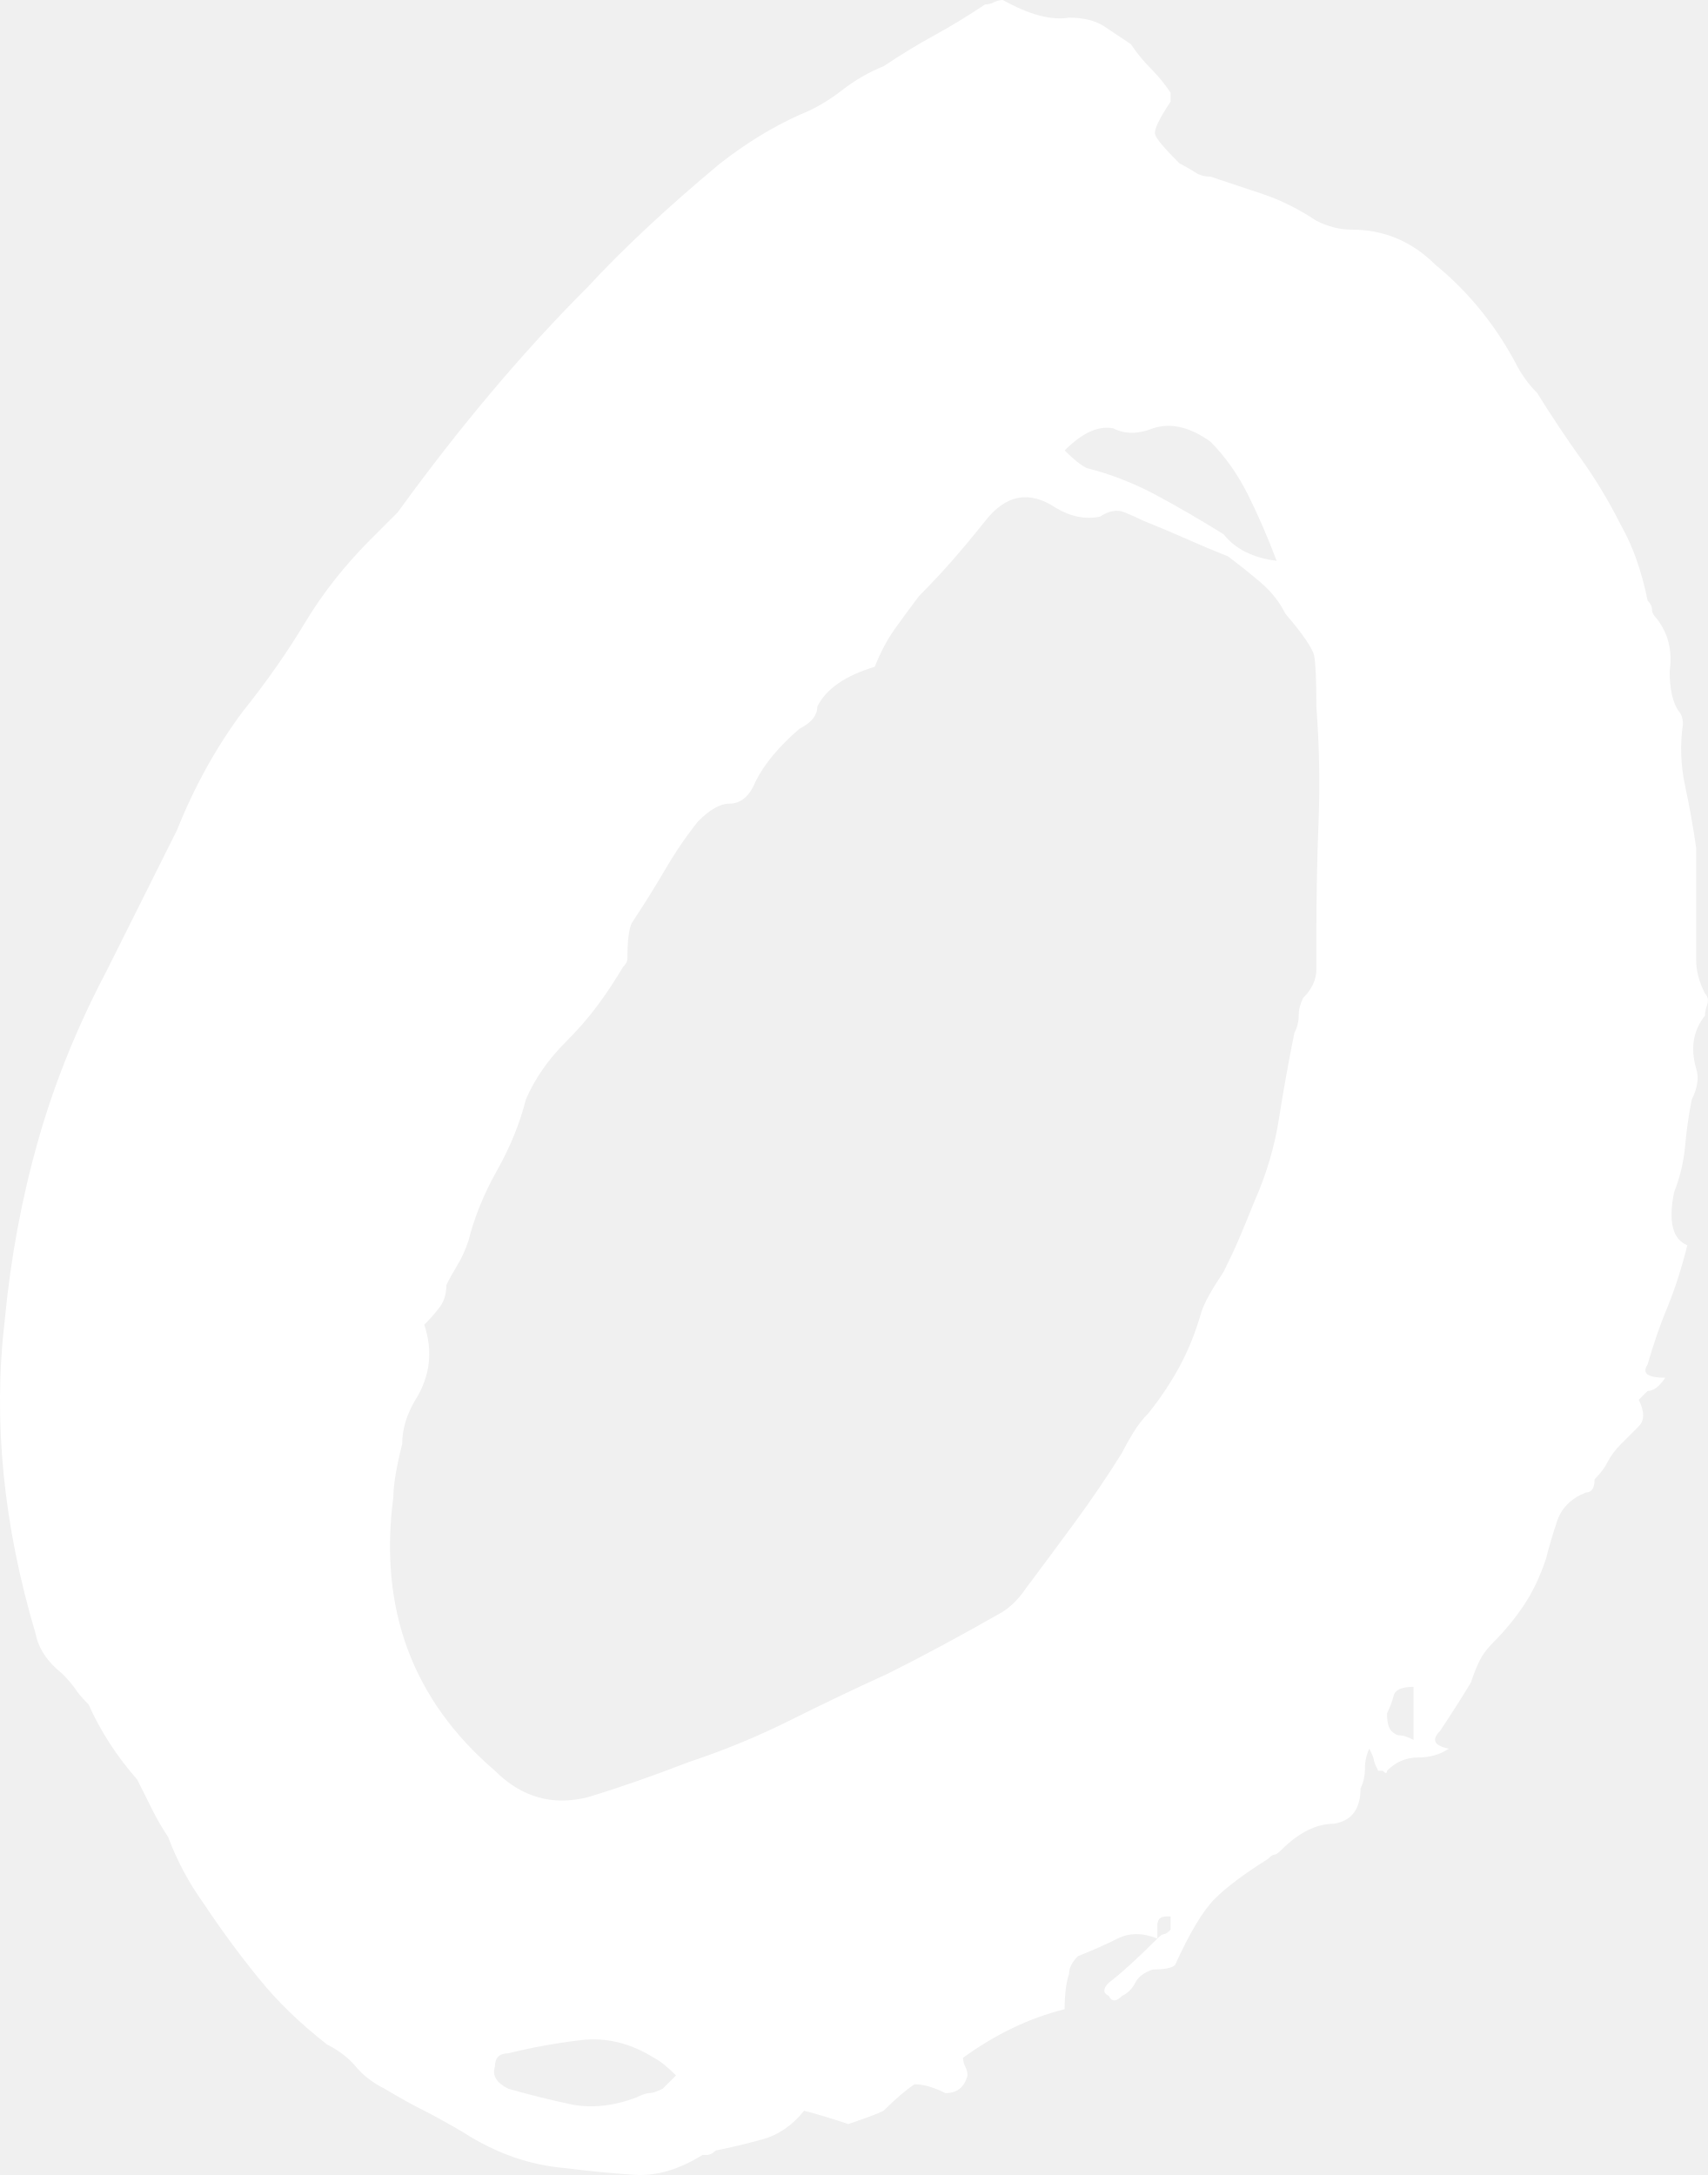
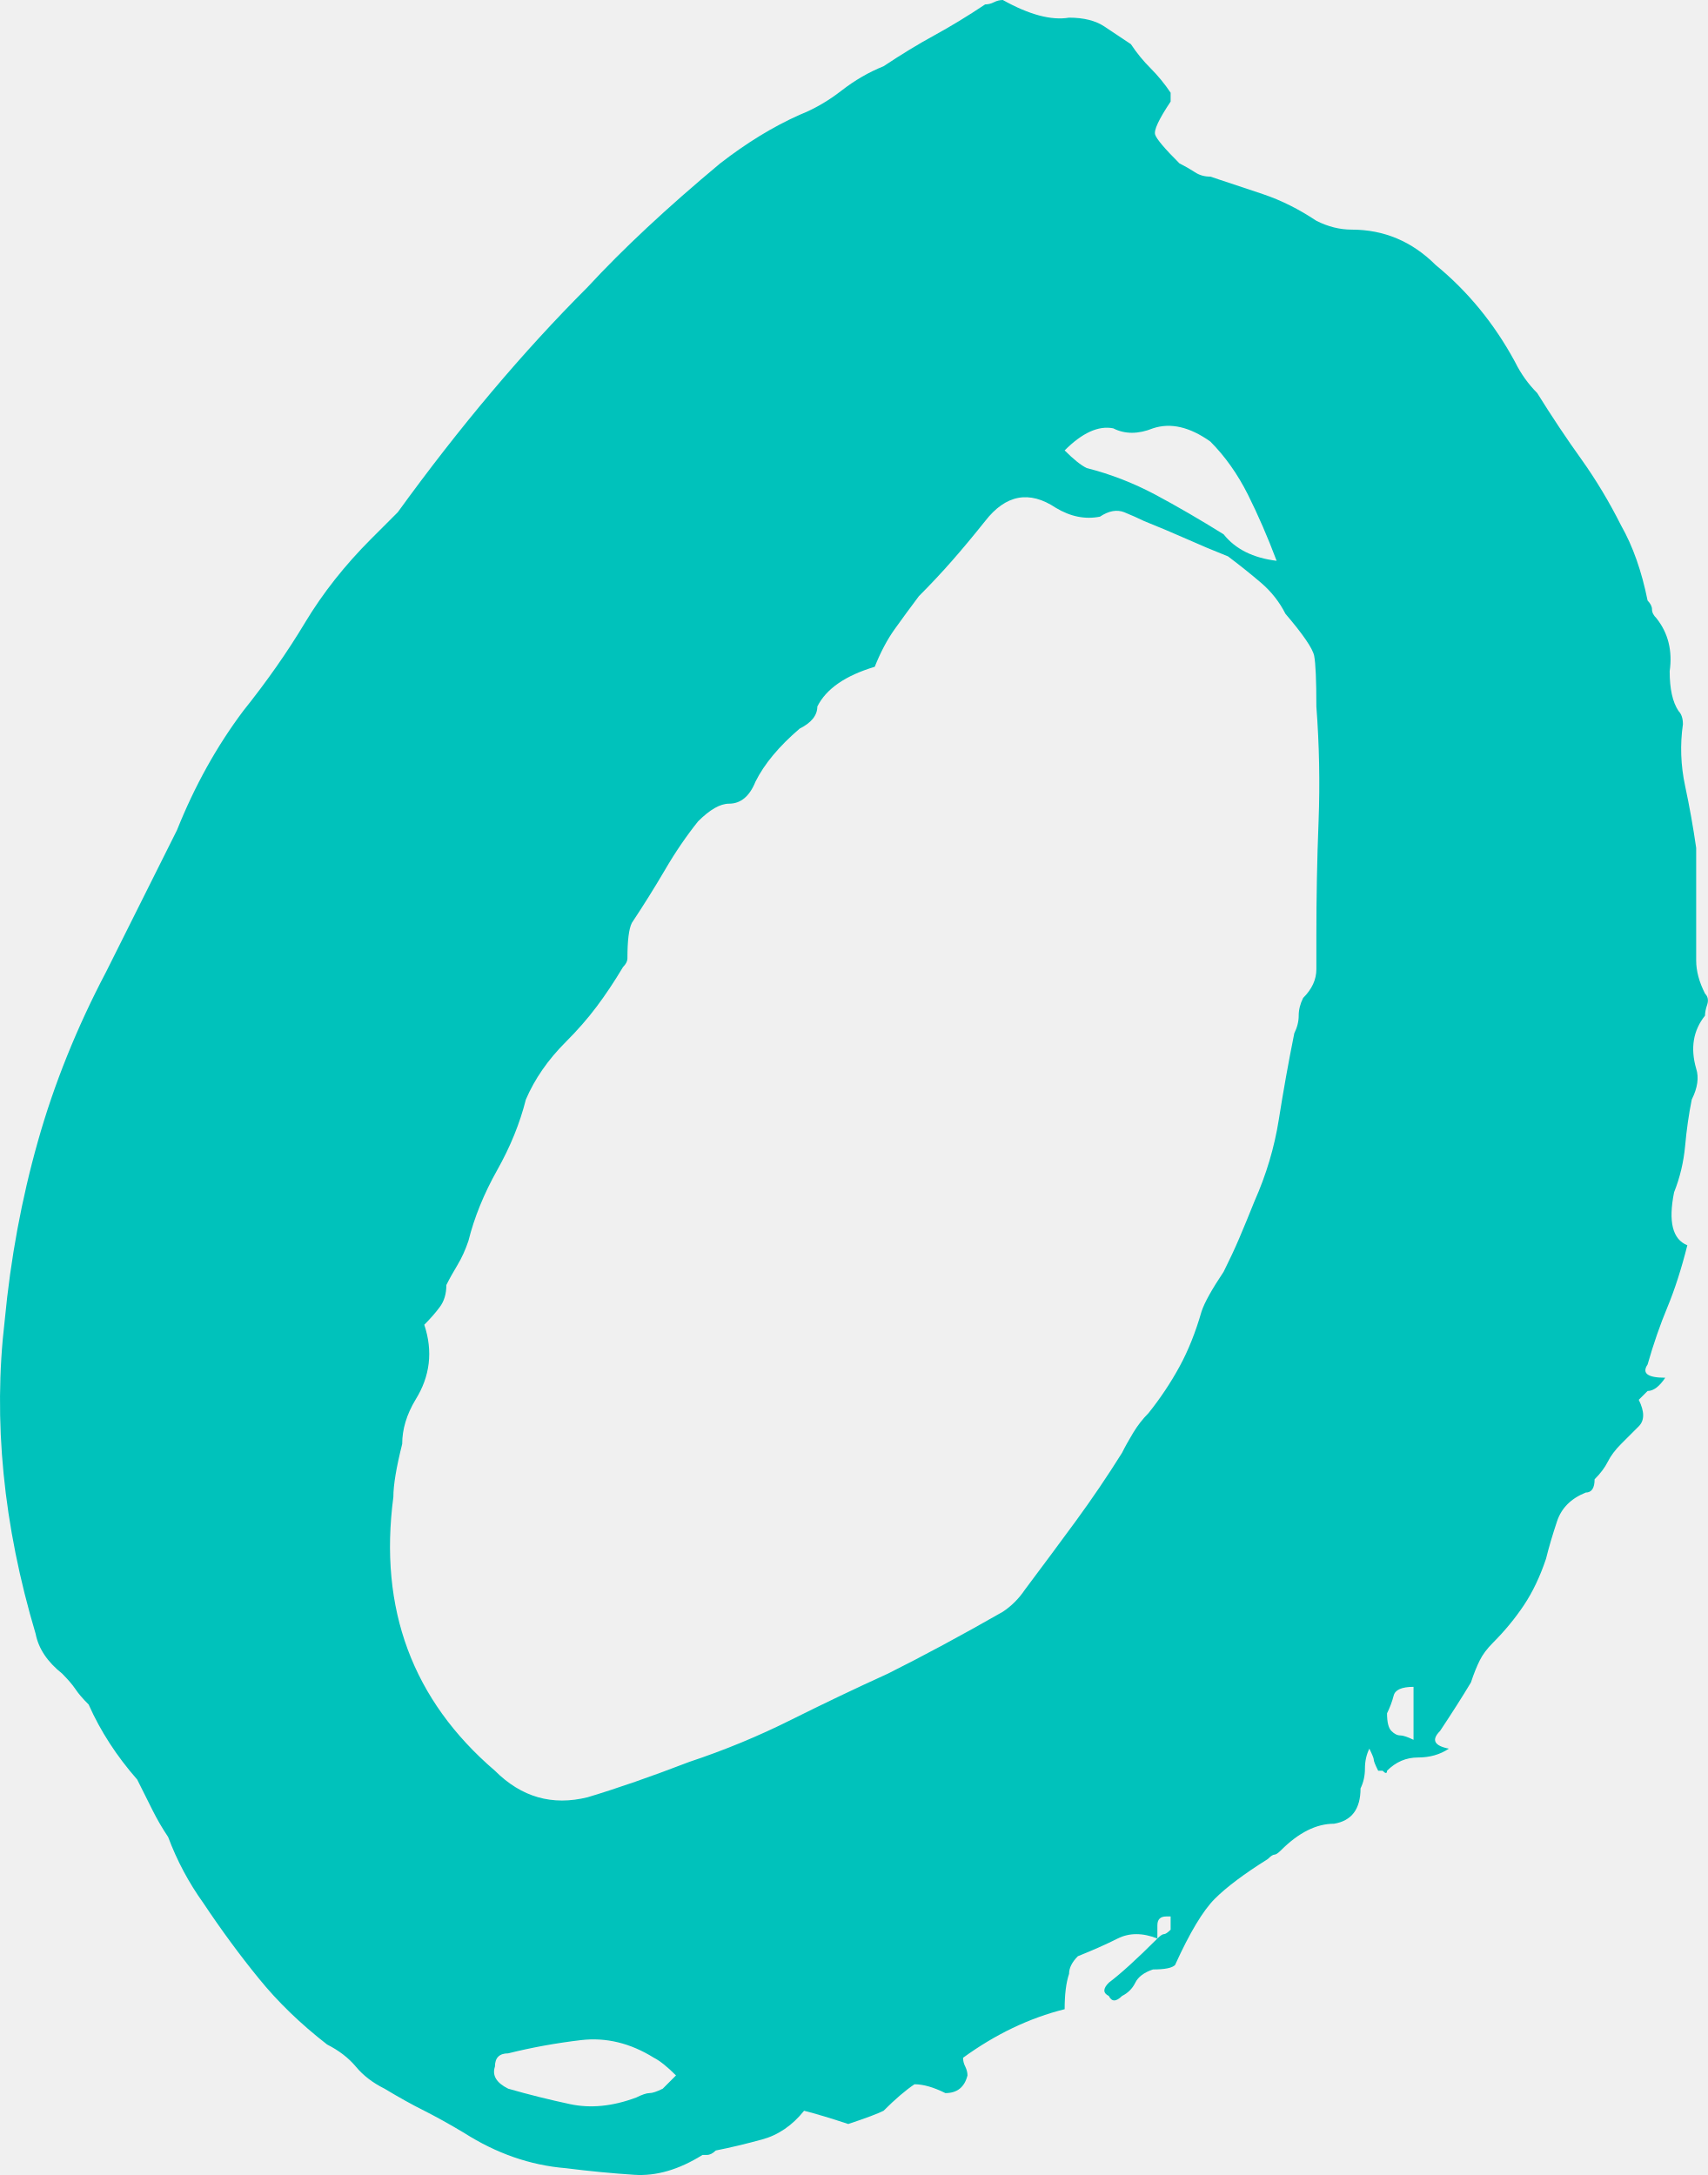
<svg xmlns="http://www.w3.org/2000/svg" version="1.1" id="Layer_1" x="0px" y="0px" width="87.401px" height="111.316px" viewBox="0 0 87.401 111.316" enable-background="new 0 0 87.401 111.316" xml:space="preserve">
  <g>
-     <path fill="#fff" d="M87.252,50.85c0.148,0.152,0.187,0.339,0.113,0.565c-0.078,0.226-0.113,0.417-0.113,0.565   c-0.604,0.756-0.756,1.66-0.452,2.712c0.148,0.452,0.074,0.981-0.226,1.582c-0.152,0.755-0.265,1.546-0.339,2.373   c-0.078,0.83-0.265,1.621-0.565,2.373c-0.304,1.508-0.078,2.412,0.678,2.712c-0.304,1.208-0.643,2.26-1.017,3.164   c-0.377,0.904-0.717,1.886-1.017,2.938c-0.304,0.452,0,0.678,0.904,0.678c-0.304,0.452-0.604,0.678-0.904,0.678l-0.452,0.452   c0.3,0.604,0.3,1.056,0,1.356c-0.304,0.304-0.604,0.604-0.904,0.904c-0.303,0.304-0.529,0.604-0.678,0.904   c-0.152,0.304-0.378,0.604-0.678,0.904c0,0.452-0.152,0.678-0.452,0.678c-0.756,0.304-1.243,0.791-1.469,1.469   c-0.226,0.678-0.417,1.32-0.565,1.921c-0.304,0.904-0.678,1.695-1.13,2.373c-0.452,0.678-0.982,1.32-1.582,1.921   c-0.304,0.304-0.53,0.604-0.678,0.904c-0.152,0.304-0.304,0.678-0.452,1.13c-0.452,0.755-0.982,1.582-1.582,2.486   c-0.452,0.452-0.304,0.755,0.452,0.904c-0.452,0.304-0.981,0.452-1.582,0.452c-0.604,0-1.13,0.226-1.582,0.678   c0,0.152-0.078,0.152-0.226,0h-0.226c-0.152-0.3-0.226-0.487-0.226-0.565c0-0.074-0.078-0.261-0.226-0.565   c-0.152,0.304-0.226,0.643-0.226,1.017c0,0.378-0.078,0.717-0.226,1.017c0,1.056-0.452,1.66-1.356,1.808   c-0.904,0-1.808,0.452-2.712,1.356c-0.152,0.152-0.265,0.226-0.339,0.226c-0.078,0-0.191,0.078-0.339,0.226   c-1.208,0.756-2.112,1.434-2.712,2.034c-0.604,0.604-1.282,1.734-2.034,3.39c-0.152,0.152-0.53,0.226-1.13,0.226   c-0.452,0.152-0.756,0.377-0.904,0.678c-0.152,0.304-0.378,0.53-0.678,0.678c-0.304,0.304-0.53,0.304-0.678,0   c-0.304-0.148-0.304-0.375,0-0.678c0.601-0.452,1.43-1.204,2.486-2.26v0.226v-0.226c0.148-0.148,0.262-0.226,0.339-0.226   c0.074,0,0.187-0.074,0.339-0.226v-0.678H59.68c-0.304,0-0.452,0.152-0.452,0.452v0.678c-0.755-0.3-1.434-0.3-2.034,0   c-0.604,0.304-1.282,0.604-2.034,0.904c-0.304,0.304-0.452,0.604-0.452,0.904c-0.152,0.452-0.226,1.056-0.226,1.808   c-1.808,0.452-3.542,1.282-5.198,2.486c0,0.152,0.035,0.304,0.113,0.452c0.074,0.152,0.113,0.304,0.113,0.452   c-0.152,0.604-0.53,0.904-1.13,0.904c-0.604-0.3-1.13-0.452-1.582-0.452c-0.452,0.304-0.982,0.755-1.582,1.356   c-0.304,0.152-0.904,0.378-1.808,0.678c-0.904-0.3-1.66-0.526-2.26-0.678c-0.604,0.755-1.321,1.243-2.147,1.469   c-0.83,0.226-1.621,0.417-2.373,0.565c-0.152,0.152-0.304,0.226-0.452,0.226H35.95c-1.208,0.756-2.373,1.095-3.503,1.017   c-1.13-0.074-2.299-0.187-3.503-0.339c-1.808-0.148-3.542-0.752-5.198-1.808c-0.755-0.452-1.434-0.826-2.034-1.13   c-0.604-0.3-1.282-0.678-2.034-1.13c-0.604-0.3-1.095-0.678-1.469-1.13c-0.378-0.452-0.869-0.826-1.469-1.13   c-1.356-1.052-2.525-2.182-3.503-3.39c-0.982-1.204-1.921-2.486-2.825-3.842c-0.755-1.052-1.356-2.182-1.808-3.39   C8.3,93.564,8.039,93.112,7.813,92.66c-0.226-0.452-0.491-0.978-0.791-1.582c-1.056-1.204-1.886-2.486-2.486-3.842   c-0.304-0.3-0.53-0.565-0.678-0.791c-0.152-0.226-0.378-0.487-0.678-0.791c-0.756-0.601-1.208-1.278-1.356-2.034   c-1.66-5.572-2.186-10.922-1.582-16.046c0.3-3.164,0.865-6.215,1.695-9.153c0.827-2.938,1.996-5.837,3.503-8.701   c0.6-1.204,1.204-2.408,1.808-3.616c0.601-1.204,1.204-2.408,1.808-3.616c0.904-2.26,2.034-4.294,3.39-6.102   c1.204-1.504,2.26-3.012,3.164-4.52c0.904-1.504,2.034-2.938,3.39-4.294l1.356-1.356c3.164-4.368,6.402-8.21,9.718-11.526   c1.808-1.957,4.068-4.068,6.78-6.328c1.356-1.052,2.712-1.882,4.068-2.486c0.752-0.3,1.469-0.713,2.147-1.243   c0.678-0.526,1.391-0.939,2.147-1.243c0.904-0.6,1.769-1.13,2.599-1.582c0.826-0.452,1.695-0.978,2.599-1.582   c0.148,0,0.3-0.035,0.452-0.113C51.014,0.039,51.166,0,51.318,0c1.356,0.756,2.486,1.056,3.39,0.904   c0.752,0,1.356,0.152,1.808,0.452C56.968,1.66,57.42,1.96,57.872,2.26c0.3,0.452,0.639,0.869,1.017,1.243   c0.375,0.377,0.713,0.791,1.017,1.243v0.452c-0.604,0.904-0.869,1.469-0.791,1.695c0.074,0.226,0.487,0.717,1.243,1.469   c0.3,0.152,0.565,0.304,0.791,0.452c0.226,0.151,0.487,0.226,0.791,0.226c0.904,0.304,1.808,0.604,2.712,0.904   c0.904,0.304,1.808,0.755,2.712,1.356c0.6,0.304,1.204,0.452,1.808,0.452c1.656,0,3.086,0.604,4.294,1.808   c1.656,1.356,3.012,3.016,4.068,4.972c0.3,0.604,0.678,1.13,1.13,1.582c0.752,1.208,1.504,2.337,2.26,3.39   c0.752,1.056,1.43,2.186,2.034,3.39c0.601,1.056,1.053,2.338,1.356,3.842c0.148,0.152,0.226,0.304,0.226,0.452   c0,0.152,0.074,0.304,0.226,0.452c0.601,0.756,0.827,1.66,0.678,2.712c0,0.904,0.148,1.582,0.452,2.034   c0.148,0.152,0.226,0.378,0.226,0.678c-0.152,1.056-0.113,2.111,0.113,3.164c0.226,1.056,0.413,2.112,0.565,3.164v4.068   c0,0.604,0,1.168,0,1.695C86.8,49.685,86.948,50.25,87.252,50.85z M66.686,51.076c0.452-0.452,0.678-0.939,0.678-1.469   c0-0.526,0-1.091,0-1.695c0-1.956,0.035-3.916,0.113-5.876c0.074-1.956,0.036-3.916-0.113-5.876c0-1.356-0.039-2.221-0.113-2.599   c-0.078-0.374-0.565-1.091-1.469-2.147c-0.304-0.6-0.717-1.13-1.243-1.582c-0.529-0.452-1.095-0.904-1.695-1.356   c-0.756-0.3-1.469-0.6-2.147-0.904c-0.678-0.3-1.395-0.601-2.147-0.904c-0.304-0.148-0.643-0.3-1.017-0.452   c-0.378-0.148-0.791-0.074-1.243,0.226c-0.755,0.152-1.508,0-2.26-0.452c-1.356-0.904-2.564-0.678-3.616,0.678   c-0.604,0.756-1.168,1.434-1.695,2.034c-0.53,0.604-1.095,1.208-1.695,1.808c-0.452,0.604-0.869,1.169-1.243,1.695   c-0.378,0.53-0.717,1.169-1.017,1.921c-1.508,0.452-2.486,1.13-2.938,2.034c0,0.452-0.304,0.83-0.904,1.13   c-1.056,0.904-1.808,1.808-2.26,2.712c-0.304,0.755-0.755,1.13-1.356,1.13c-0.452,0-0.981,0.304-1.582,0.904   c-0.604,0.756-1.169,1.582-1.695,2.486c-0.53,0.904-1.095,1.808-1.695,2.712c-0.152,0.304-0.226,0.904-0.226,1.808   c0,0.152-0.078,0.304-0.226,0.452c-0.452,0.756-0.904,1.434-1.356,2.034c-0.452,0.604-0.982,1.208-1.582,1.808   c-0.904,0.904-1.582,1.885-2.034,2.938c-0.304,1.208-0.791,2.412-1.469,3.616c-0.678,1.208-1.169,2.412-1.469,3.616   c-0.152,0.452-0.339,0.869-0.565,1.243c-0.226,0.378-0.417,0.717-0.565,1.017c0,0.452-0.113,0.83-0.339,1.13   C22.277,67.2,22.012,67.5,21.712,67.8c0.452,1.356,0.3,2.638-0.452,3.842c-0.452,0.756-0.678,1.508-0.678,2.26   c-0.304,1.208-0.452,2.111-0.452,2.712c-0.756,5.728,0.978,10.396,5.198,14.012c1.356,1.356,2.938,1.808,4.746,1.356   c1.504-0.452,3.238-1.053,5.198-1.808c1.808-0.601,3.538-1.317,5.198-2.147c1.656-0.827,3.313-1.618,4.972-2.373   c1.808-0.904,3.764-1.957,5.876-3.164c0.452-0.3,0.826-0.678,1.13-1.13c0.904-1.204,1.769-2.373,2.599-3.503   c0.826-1.13,1.617-2.295,2.373-3.503c0.148-0.3,0.339-0.639,0.565-1.017c0.226-0.375,0.487-0.713,0.791-1.017   c0.6-0.752,1.13-1.543,1.582-2.373c0.452-0.826,0.826-1.769,1.13-2.825c0.148-0.452,0.526-1.13,1.13-2.034   c0.3-0.601,0.565-1.166,0.791-1.695c0.226-0.526,0.487-1.165,0.791-1.921c0.601-1.356,1.017-2.747,1.243-4.181   c0.226-1.43,0.487-2.899,0.791-4.407c0.148-0.3,0.226-0.601,0.226-0.904C66.46,51.68,66.534,51.38,66.686,51.076z M34.594,106.22   c-0.452-0.452-0.83-0.752-1.13-0.904c-1.208-0.752-2.451-1.053-3.729-0.904c-1.282,0.152-2.525,0.378-3.729,0.678   c-0.452,0-0.678,0.226-0.678,0.678c-0.152,0.452,0.074,0.83,0.678,1.13c1.052,0.303,2.108,0.565,3.164,0.791   c1.052,0.226,2.182,0.113,3.39-0.339c0.3-0.148,0.526-0.226,0.678-0.226c0.148,0,0.374-0.074,0.678-0.226L34.594,106.22z    M56.968,21.922c-0.756-0.148-1.582,0.226-2.486,1.13c0.452,0.452,0.826,0.756,1.13,0.904c1.204,0.304,2.373,0.756,3.503,1.356   c1.13,0.604,2.295,1.282,3.503,2.034c0.601,0.756,1.504,1.208,2.712,1.356c-0.452-1.204-0.943-2.334-1.469-3.39   c-0.53-1.052-1.169-1.956-1.921-2.712c-1.056-0.752-2.034-0.978-2.938-0.678C58.246,22.226,57.568,22.226,56.968,21.922z    M72.336,86.332c-0.604,0-0.943,0.152-1.017,0.452c-0.078,0.304-0.191,0.604-0.339,0.904c0,0.452,0.074,0.756,0.226,0.904   c0.148,0.152,0.3,0.226,0.452,0.226c0.148,0,0.375,0.078,0.678,0.226V86.332z" />
+     <path fill="#00c2bb" d="M87.252,50.85c0.148,0.152,0.187,0.339,0.113,0.565c-0.078,0.226-0.113,0.417-0.113,0.565   c-0.604,0.756-0.756,1.66-0.452,2.712c0.148,0.452,0.074,0.981-0.226,1.582c-0.152,0.755-0.265,1.546-0.339,2.373   c-0.078,0.83-0.265,1.621-0.565,2.373c-0.304,1.508-0.078,2.412,0.678,2.712c-0.304,1.208-0.643,2.26-1.017,3.164   c-0.377,0.904-0.717,1.886-1.017,2.938c-0.304,0.452,0,0.678,0.904,0.678c-0.304,0.452-0.604,0.678-0.904,0.678l-0.452,0.452   c0.3,0.604,0.3,1.056,0,1.356c-0.304,0.304-0.604,0.604-0.904,0.904c-0.303,0.304-0.529,0.604-0.678,0.904   c-0.152,0.304-0.378,0.604-0.678,0.904c0,0.452-0.152,0.678-0.452,0.678c-0.756,0.304-1.243,0.791-1.469,1.469   c-0.226,0.678-0.417,1.32-0.565,1.921c-0.304,0.904-0.678,1.695-1.13,2.373c-0.452,0.678-0.982,1.32-1.582,1.921   c-0.304,0.304-0.53,0.604-0.678,0.904c-0.152,0.304-0.304,0.678-0.452,1.13c-0.452,0.755-0.982,1.582-1.582,2.486   c-0.452,0.452-0.304,0.755,0.452,0.904c-0.452,0.304-0.981,0.452-1.582,0.452c-0.604,0-1.13,0.226-1.582,0.678   c0,0.152-0.078,0.152-0.226,0h-0.226c-0.152-0.3-0.226-0.487-0.226-0.565c0-0.074-0.078-0.261-0.226-0.565   c-0.152,0.304-0.226,0.643-0.226,1.017c0,0.378-0.078,0.717-0.226,1.017c0,1.056-0.452,1.66-1.356,1.808   c-0.904,0-1.808,0.452-2.712,1.356c-0.152,0.152-0.265,0.226-0.339,0.226c-0.078,0-0.191,0.078-0.339,0.226   c-1.208,0.756-2.112,1.434-2.712,2.034c-0.604,0.604-1.282,1.734-2.034,3.39c-0.152,0.152-0.53,0.226-1.13,0.226   c-0.452,0.152-0.756,0.377-0.904,0.678c-0.152,0.304-0.378,0.53-0.678,0.678c-0.304,0.304-0.53,0.304-0.678,0   c-0.304-0.148-0.304-0.375,0-0.678c0.601-0.452,1.43-1.204,2.486-2.26v0.226v-0.226c0.148-0.148,0.262-0.226,0.339-0.226   c0.074,0,0.187-0.074,0.339-0.226v-0.678H59.68c-0.304,0-0.452,0.152-0.452,0.452v0.678c-0.755-0.3-1.434-0.3-2.034,0   c-0.604,0.304-1.282,0.604-2.034,0.904c-0.304,0.304-0.452,0.604-0.452,0.904c-0.152,0.452-0.226,1.056-0.226,1.808   c-1.808,0.452-3.542,1.282-5.198,2.486c0,0.152,0.035,0.304,0.113,0.452c0.074,0.152,0.113,0.304,0.113,0.452   c-0.152,0.604-0.53,0.904-1.13,0.904c-0.604-0.3-1.13-0.452-1.582-0.452c-0.452,0.304-0.982,0.755-1.582,1.356   c-0.304,0.152-0.904,0.378-1.808,0.678c-0.904-0.3-1.66-0.526-2.26-0.678c-0.604,0.755-1.321,1.243-2.147,1.469   c-0.83,0.226-1.621,0.417-2.373,0.565c-0.152,0.152-0.304,0.226-0.452,0.226H35.95c-1.208,0.756-2.373,1.095-3.503,1.017   c-1.13-0.074-2.299-0.187-3.503-0.339c-1.808-0.148-3.542-0.752-5.198-1.808c-0.755-0.452-1.434-0.826-2.034-1.13   c-0.604-0.3-1.282-0.678-2.034-1.13c-0.604-0.3-1.095-0.678-1.469-1.13c-0.378-0.452-0.869-0.826-1.469-1.13   c-1.356-1.052-2.525-2.182-3.503-3.39c-0.982-1.204-1.921-2.486-2.825-3.842c-0.755-1.052-1.356-2.182-1.808-3.39   C8.3,93.564,8.039,93.112,7.813,92.66c-0.226-0.452-0.491-0.978-0.791-1.582c-1.056-1.204-1.886-2.486-2.486-3.842   c-0.304-0.3-0.53-0.565-0.678-0.791c-0.152-0.226-0.378-0.487-0.678-0.791c-0.756-0.601-1.208-1.278-1.356-2.034   c-1.66-5.572-2.186-10.922-1.582-16.046c0.3-3.164,0.865-6.215,1.695-9.153c0.827-2.938,1.996-5.837,3.503-8.701   c0.6-1.204,1.204-2.408,1.808-3.616c0.601-1.204,1.204-2.408,1.808-3.616c0.904-2.26,2.034-4.294,3.39-6.102   c1.204-1.504,2.26-3.012,3.164-4.52c0.904-1.504,2.034-2.938,3.39-4.294l1.356-1.356c3.164-4.368,6.402-8.21,9.718-11.526   c1.808-1.957,4.068-4.068,6.78-6.328c1.356-1.052,2.712-1.882,4.068-2.486c0.752-0.3,1.469-0.713,2.147-1.243   c0.678-0.526,1.391-0.939,2.147-1.243c0.904-0.6,1.769-1.13,2.599-1.582c0.826-0.452,1.695-0.978,2.599-1.582   c0.148,0,0.3-0.035,0.452-0.113C51.014,0.039,51.166,0,51.318,0c1.356,0.756,2.486,1.056,3.39,0.904   c0.752,0,1.356,0.152,1.808,0.452C56.968,1.66,57.42,1.96,57.872,2.26c0.3,0.452,0.639,0.869,1.017,1.243   c0.375,0.377,0.713,0.791,1.017,1.243v0.452c-0.604,0.904-0.869,1.469-0.791,1.695c0.074,0.226,0.487,0.717,1.243,1.469   c0.3,0.152,0.565,0.304,0.791,0.452c0.226,0.151,0.487,0.226,0.791,0.226c0.904,0.304,1.808,0.604,2.712,0.904   c0.904,0.304,1.808,0.755,2.712,1.356c0.6,0.304,1.204,0.452,1.808,0.452c1.656,0,3.086,0.604,4.294,1.808   c1.656,1.356,3.012,3.016,4.068,4.972c0.3,0.604,0.678,1.13,1.13,1.582c0.752,1.208,1.504,2.337,2.26,3.39   c0.752,1.056,1.43,2.186,2.034,3.39c0.601,1.056,1.053,2.338,1.356,3.842c0.148,0.152,0.226,0.304,0.226,0.452   c0,0.152,0.074,0.304,0.226,0.452c0.601,0.756,0.827,1.66,0.678,2.712c0,0.904,0.148,1.582,0.452,2.034   c0.148,0.152,0.226,0.378,0.226,0.678c-0.152,1.056-0.113,2.111,0.113,3.164c0.226,1.056,0.413,2.112,0.565,3.164v4.068   c0,0.604,0,1.168,0,1.695C86.8,49.685,86.948,50.25,87.252,50.85z M66.686,51.076c0.452-0.452,0.678-0.939,0.678-1.469   c0-0.526,0-1.091,0-1.695c0-1.956,0.035-3.916,0.113-5.876c0.074-1.956,0.036-3.916-0.113-5.876c0-1.356-0.039-2.221-0.113-2.599   c-0.078-0.374-0.565-1.091-1.469-2.147c-0.304-0.6-0.717-1.13-1.243-1.582c-0.529-0.452-1.095-0.904-1.695-1.356   c-0.756-0.3-1.469-0.6-2.147-0.904c-0.678-0.3-1.395-0.601-2.147-0.904c-0.304-0.148-0.643-0.3-1.017-0.452   c-0.378-0.148-0.791-0.074-1.243,0.226c-0.755,0.152-1.508,0-2.26-0.452c-1.356-0.904-2.564-0.678-3.616,0.678   c-0.604,0.756-1.168,1.434-1.695,2.034c-0.53,0.604-1.095,1.208-1.695,1.808c-0.452,0.604-0.869,1.169-1.243,1.695   c-0.378,0.53-0.717,1.169-1.017,1.921c-1.508,0.452-2.486,1.13-2.938,2.034c0,0.452-0.304,0.83-0.904,1.13   c-1.056,0.904-1.808,1.808-2.26,2.712c-0.304,0.755-0.755,1.13-1.356,1.13c-0.452,0-0.981,0.304-1.582,0.904   c-0.604,0.756-1.169,1.582-1.695,2.486c-0.53,0.904-1.095,1.808-1.695,2.712c-0.152,0.304-0.226,0.904-0.226,1.808   c0,0.152-0.078,0.304-0.226,0.452c-0.452,0.756-0.904,1.434-1.356,2.034c-0.452,0.604-0.982,1.208-1.582,1.808   c-0.904,0.904-1.582,1.885-2.034,2.938c-0.304,1.208-0.791,2.412-1.469,3.616c-0.678,1.208-1.169,2.412-1.469,3.616   c-0.152,0.452-0.339,0.869-0.565,1.243c-0.226,0.378-0.417,0.717-0.565,1.017c0,0.452-0.113,0.83-0.339,1.13   C22.277,67.2,22.012,67.5,21.712,67.8c0.452,1.356,0.3,2.638-0.452,3.842c-0.452,0.756-0.678,1.508-0.678,2.26   c-0.304,1.208-0.452,2.111-0.452,2.712c-0.756,5.728,0.978,10.396,5.198,14.012c1.356,1.356,2.938,1.808,4.746,1.356   c1.504-0.452,3.238-1.053,5.198-1.808c1.808-0.601,3.538-1.317,5.198-2.147c1.656-0.827,3.313-1.618,4.972-2.373   c1.808-0.904,3.764-1.957,5.876-3.164c0.452-0.3,0.826-0.678,1.13-1.13c0.904-1.204,1.769-2.373,2.599-3.503   c0.826-1.13,1.617-2.295,2.373-3.503c0.148-0.3,0.339-0.639,0.565-1.017c0.226-0.375,0.487-0.713,0.791-1.017   c0.6-0.752,1.13-1.543,1.582-2.373c0.452-0.826,0.826-1.769,1.13-2.825c0.148-0.452,0.526-1.13,1.13-2.034   c0.3-0.601,0.565-1.166,0.791-1.695c0.226-0.526,0.487-1.165,0.791-1.921c0.601-1.356,1.017-2.747,1.243-4.181   c0.226-1.43,0.487-2.899,0.791-4.407c0.148-0.3,0.226-0.601,0.226-0.904C66.46,51.68,66.534,51.38,66.686,51.076z M34.594,106.22   c-0.452-0.452-0.83-0.752-1.13-0.904c-1.208-0.752-2.451-1.053-3.729-0.904c-1.282,0.152-2.525,0.378-3.729,0.678   c-0.452,0-0.678,0.226-0.678,0.678c-0.152,0.452,0.074,0.83,0.678,1.13c1.052,0.303,2.108,0.565,3.164,0.791   c1.052,0.226,2.182,0.113,3.39-0.339c0.3-0.148,0.526-0.226,0.678-0.226c0.148,0,0.374-0.074,0.678-0.226L34.594,106.22z    M56.968,21.922c-0.756-0.148-1.582,0.226-2.486,1.13c0.452,0.452,0.826,0.756,1.13,0.904c1.204,0.304,2.373,0.756,3.503,1.356   c1.13,0.604,2.295,1.282,3.503,2.034c0.601,0.756,1.504,1.208,2.712,1.356c-0.452-1.204-0.943-2.334-1.469-3.39   c-0.53-1.052-1.169-1.956-1.921-2.712c-1.056-0.752-2.034-0.978-2.938-0.678C58.246,22.226,57.568,22.226,56.968,21.922z    M72.336,86.332c-0.604,0-0.943,0.152-1.017,0.452c-0.078,0.304-0.191,0.604-0.339,0.904c0,0.452,0.074,0.756,0.226,0.904   c0.148,0.152,0.3,0.226,0.452,0.226c0.148,0,0.375,0.078,0.678,0.226V86.332z" />
  </g>
</svg>
